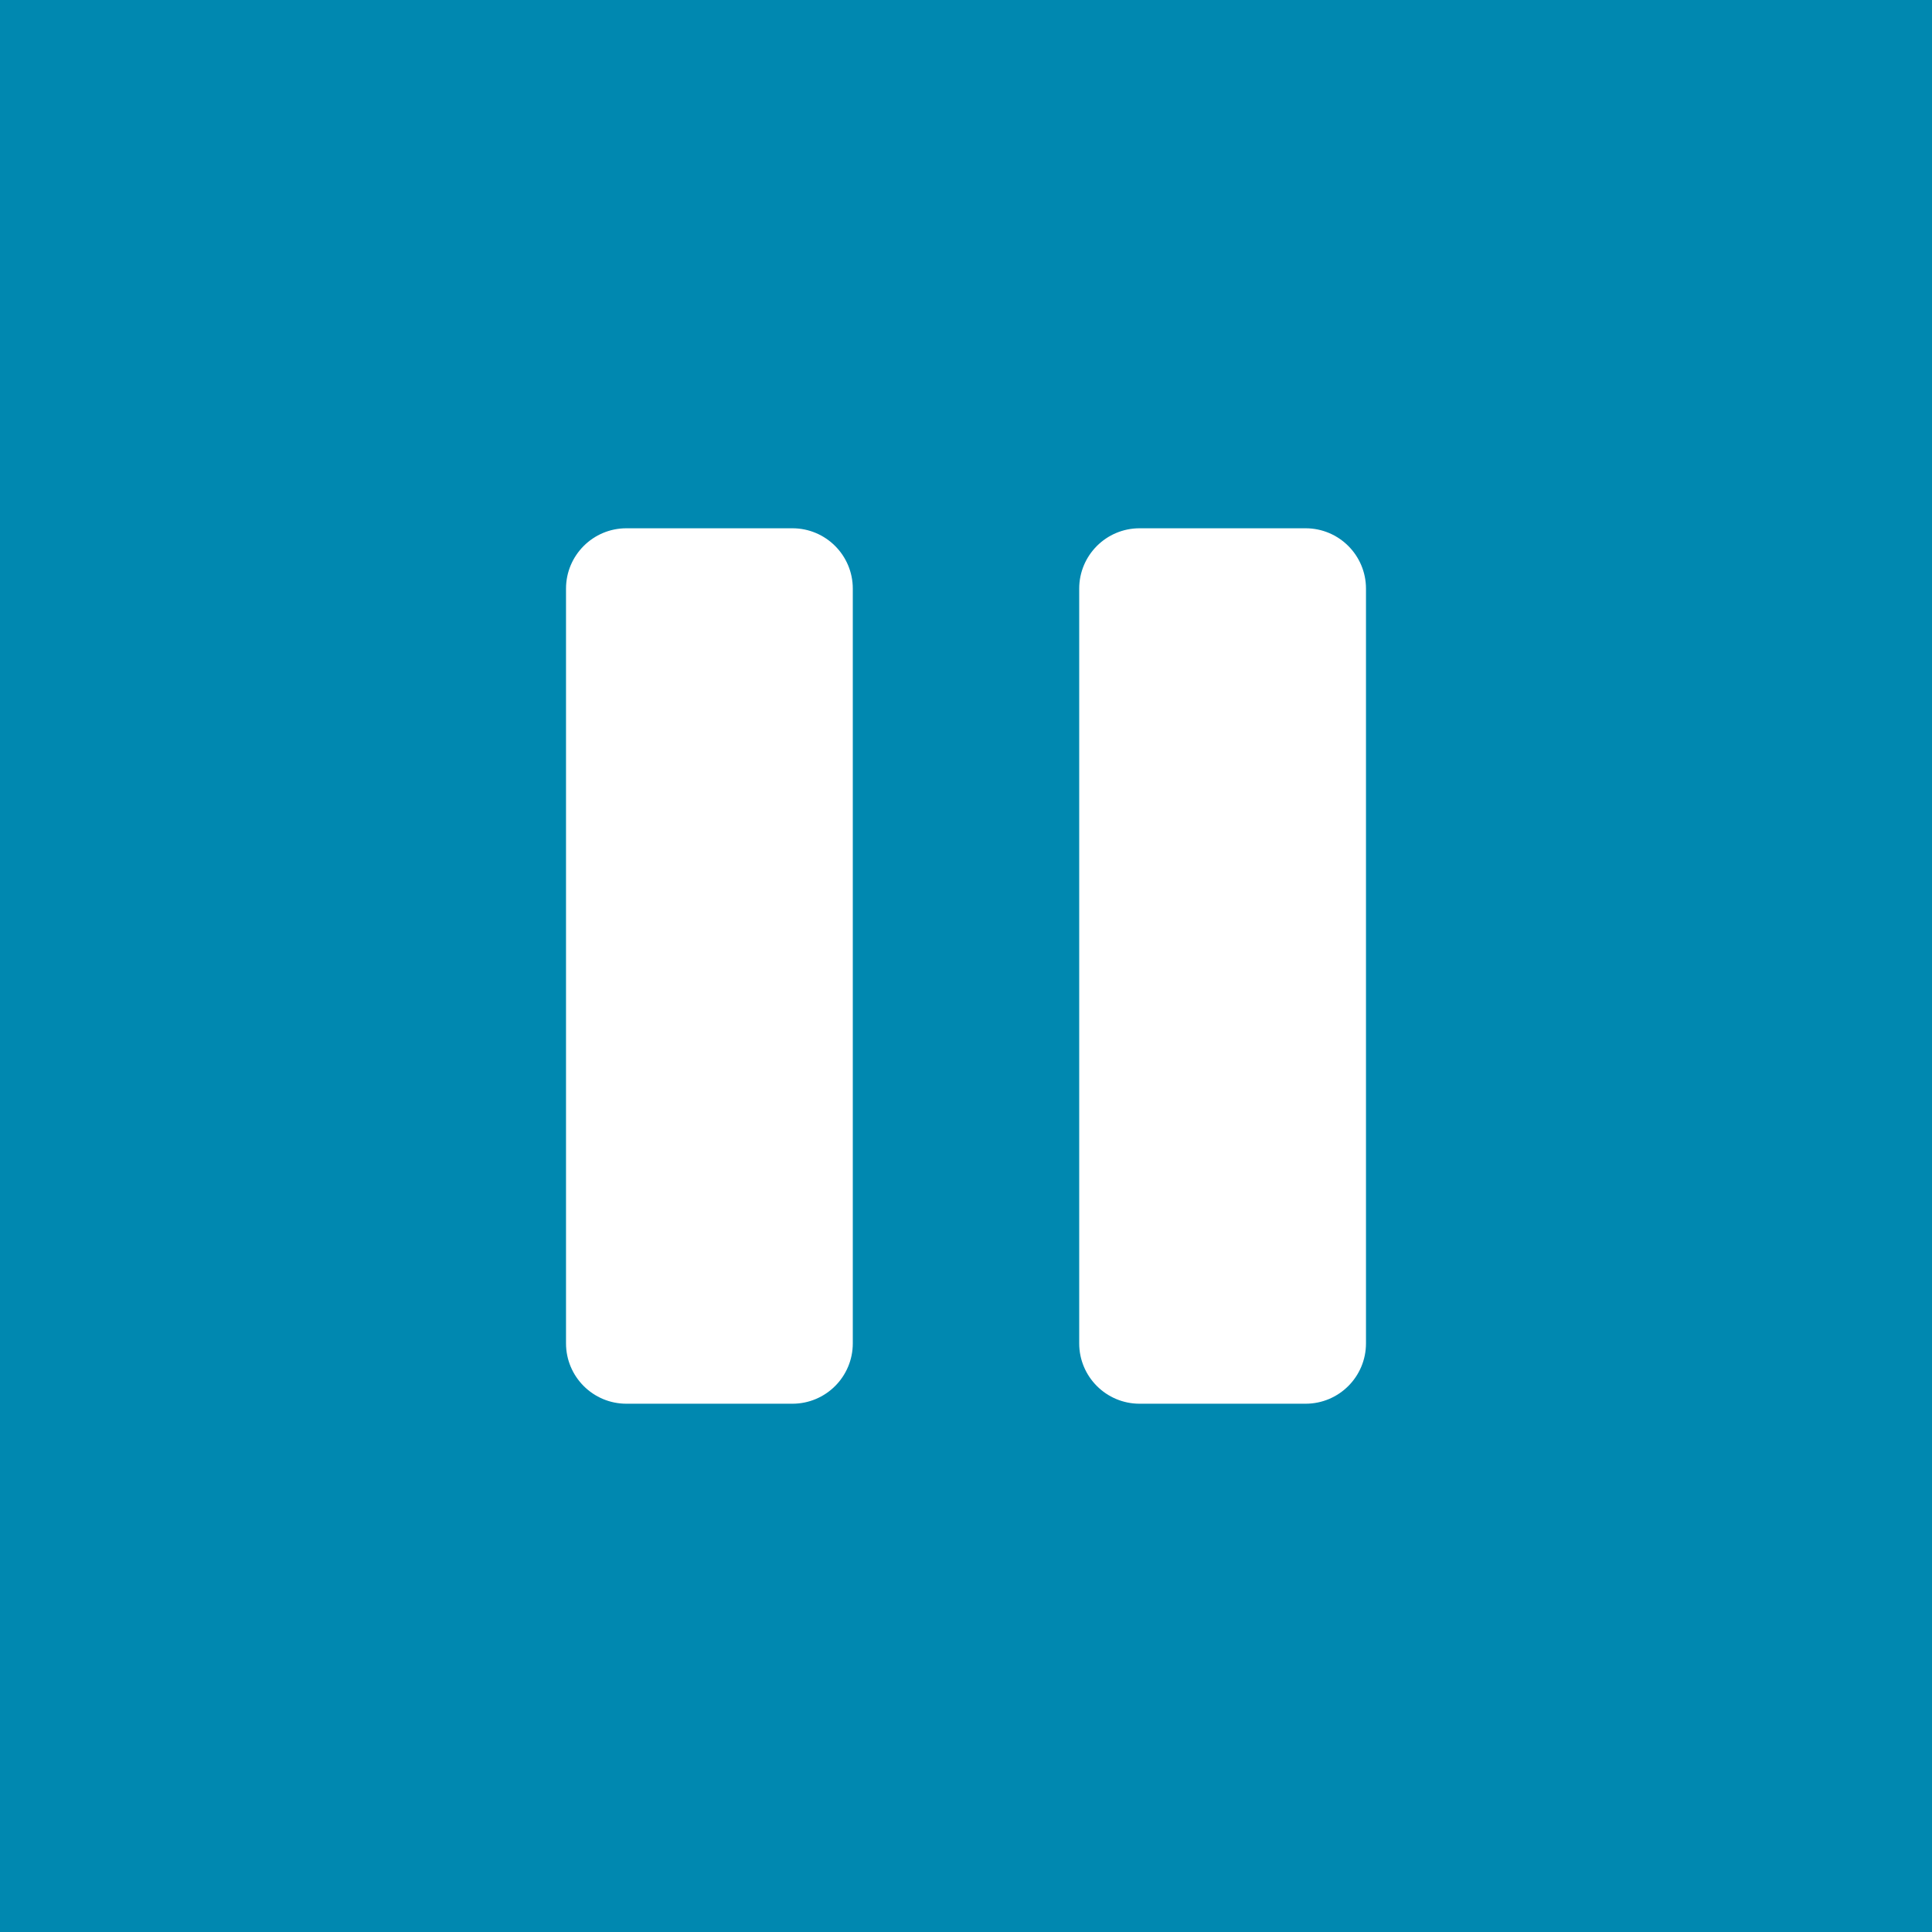
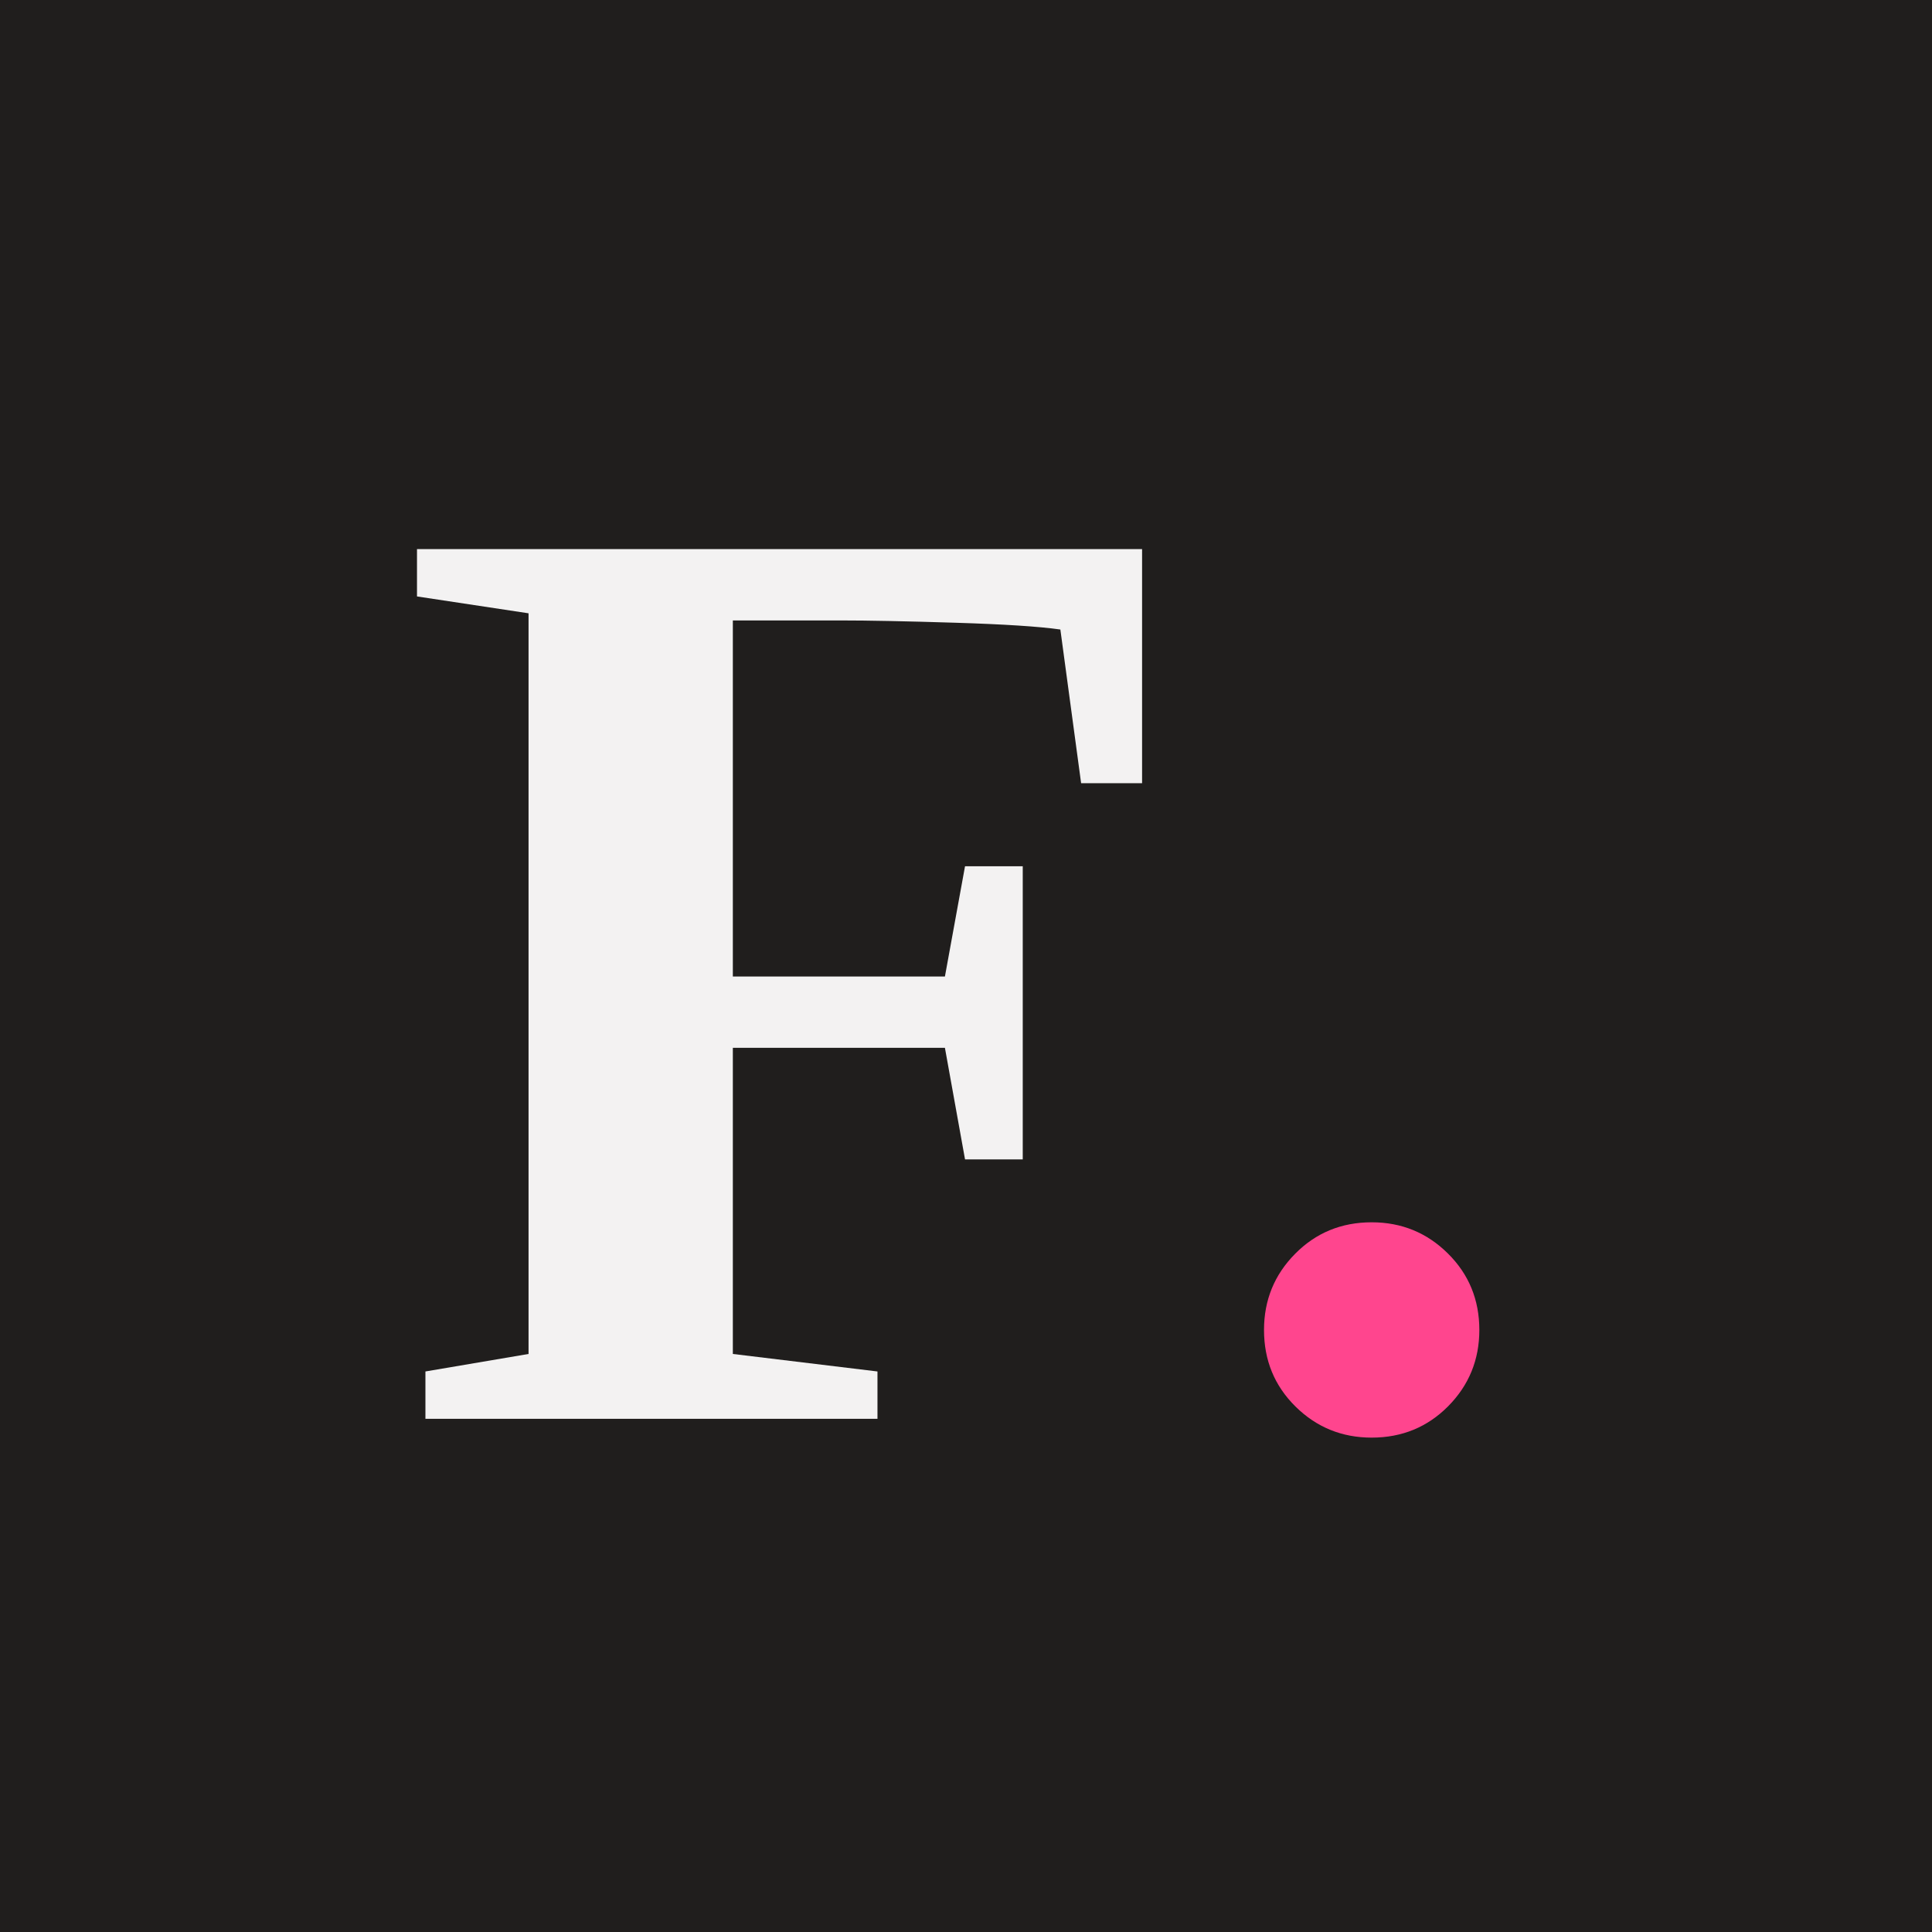
- <svg xmlns="http://www.w3.org/2000/svg" width="512" height="512" viewBox="0 0 512 512" role="img" aria-label="FreezeHub">
-   <rect width="512" height="512" fill="#0088b0" />
-   <g fill="#ffffff">
-     <rect x="150" y="140" width="76" height="232" rx="16" />
-     <rect x="286" y="140" width="76" height="232" rx="16" />
-   </g>
+ <svg xmlns="http://www.w3.org/2000/svg" viewBox="0 0 512 512" width="512" height="512" role="img" aria-label="FreezeHub">
+   <rect width="512" height="512" fill="#201e1d" />
+   <text x="256" y="376" text-anchor="middle" font-family="'Source Serif 4','Source Serif Pro',Georgia,'Times New Roman',serif" font-size="352" font-weight="600" letter-spacing="-7.04" fill="#f3f2f2">F<tspan fill="#ff458e">.</tspan>
+   </text>
</svg>
